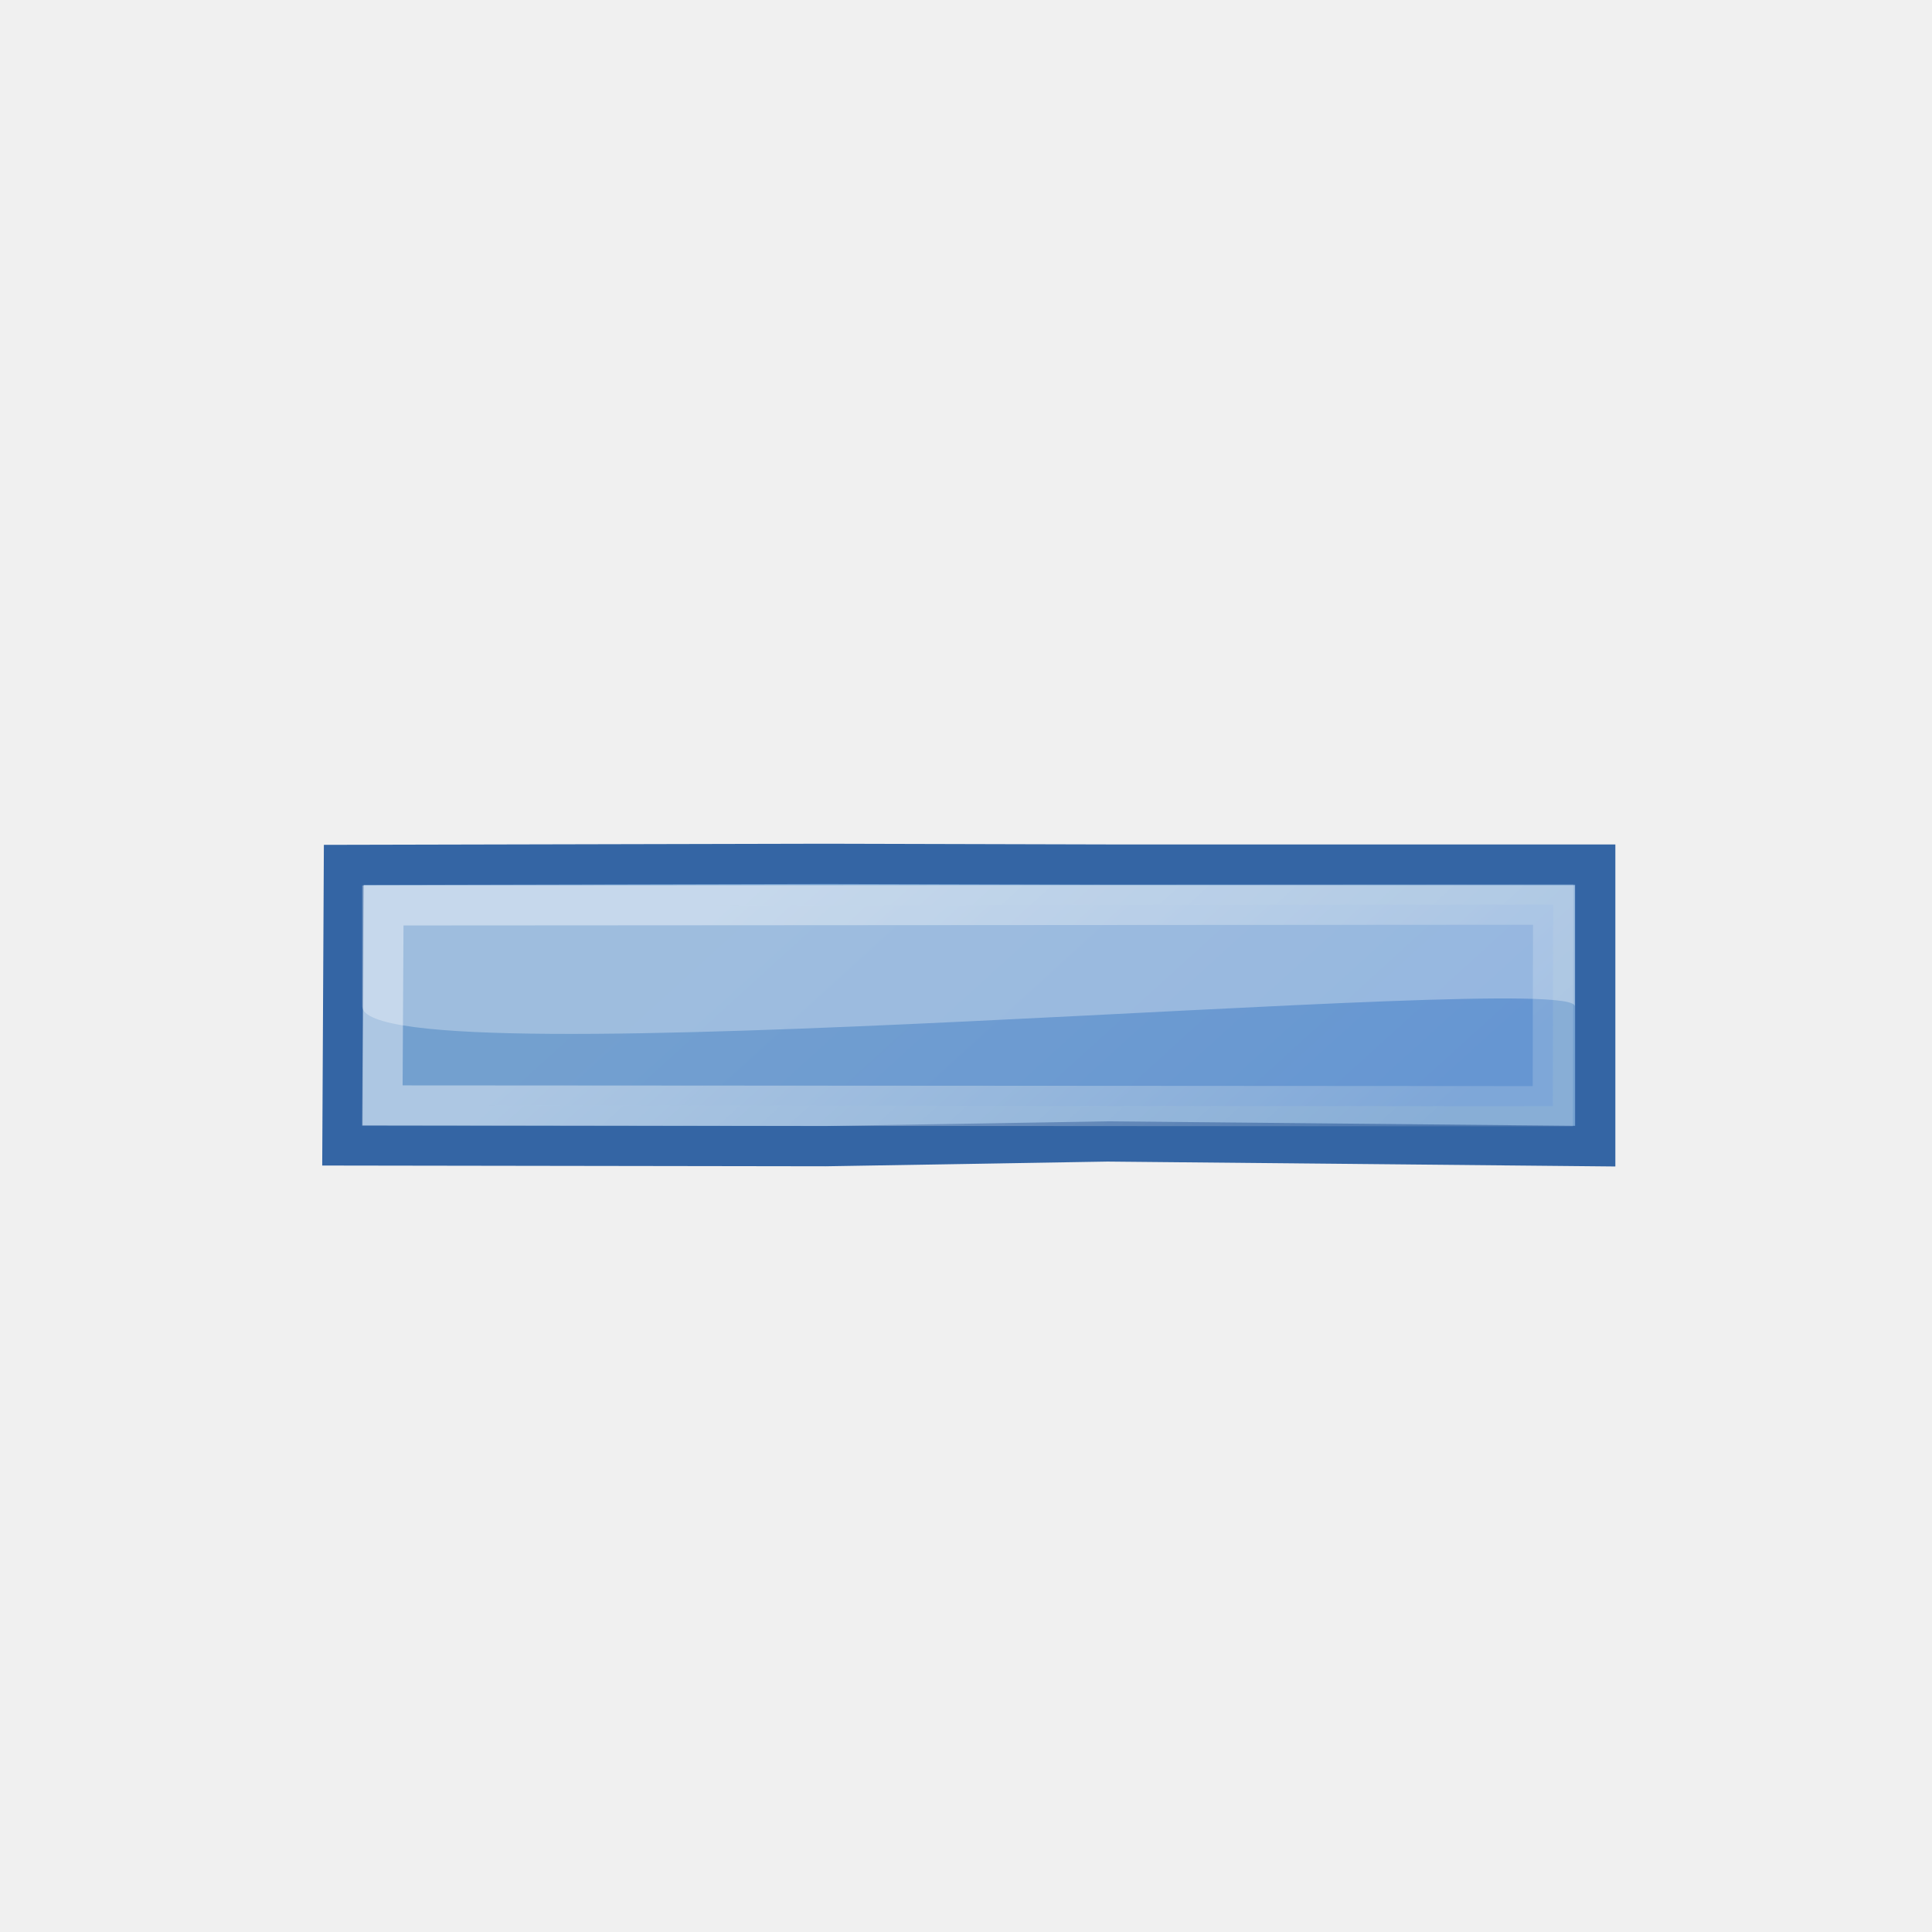
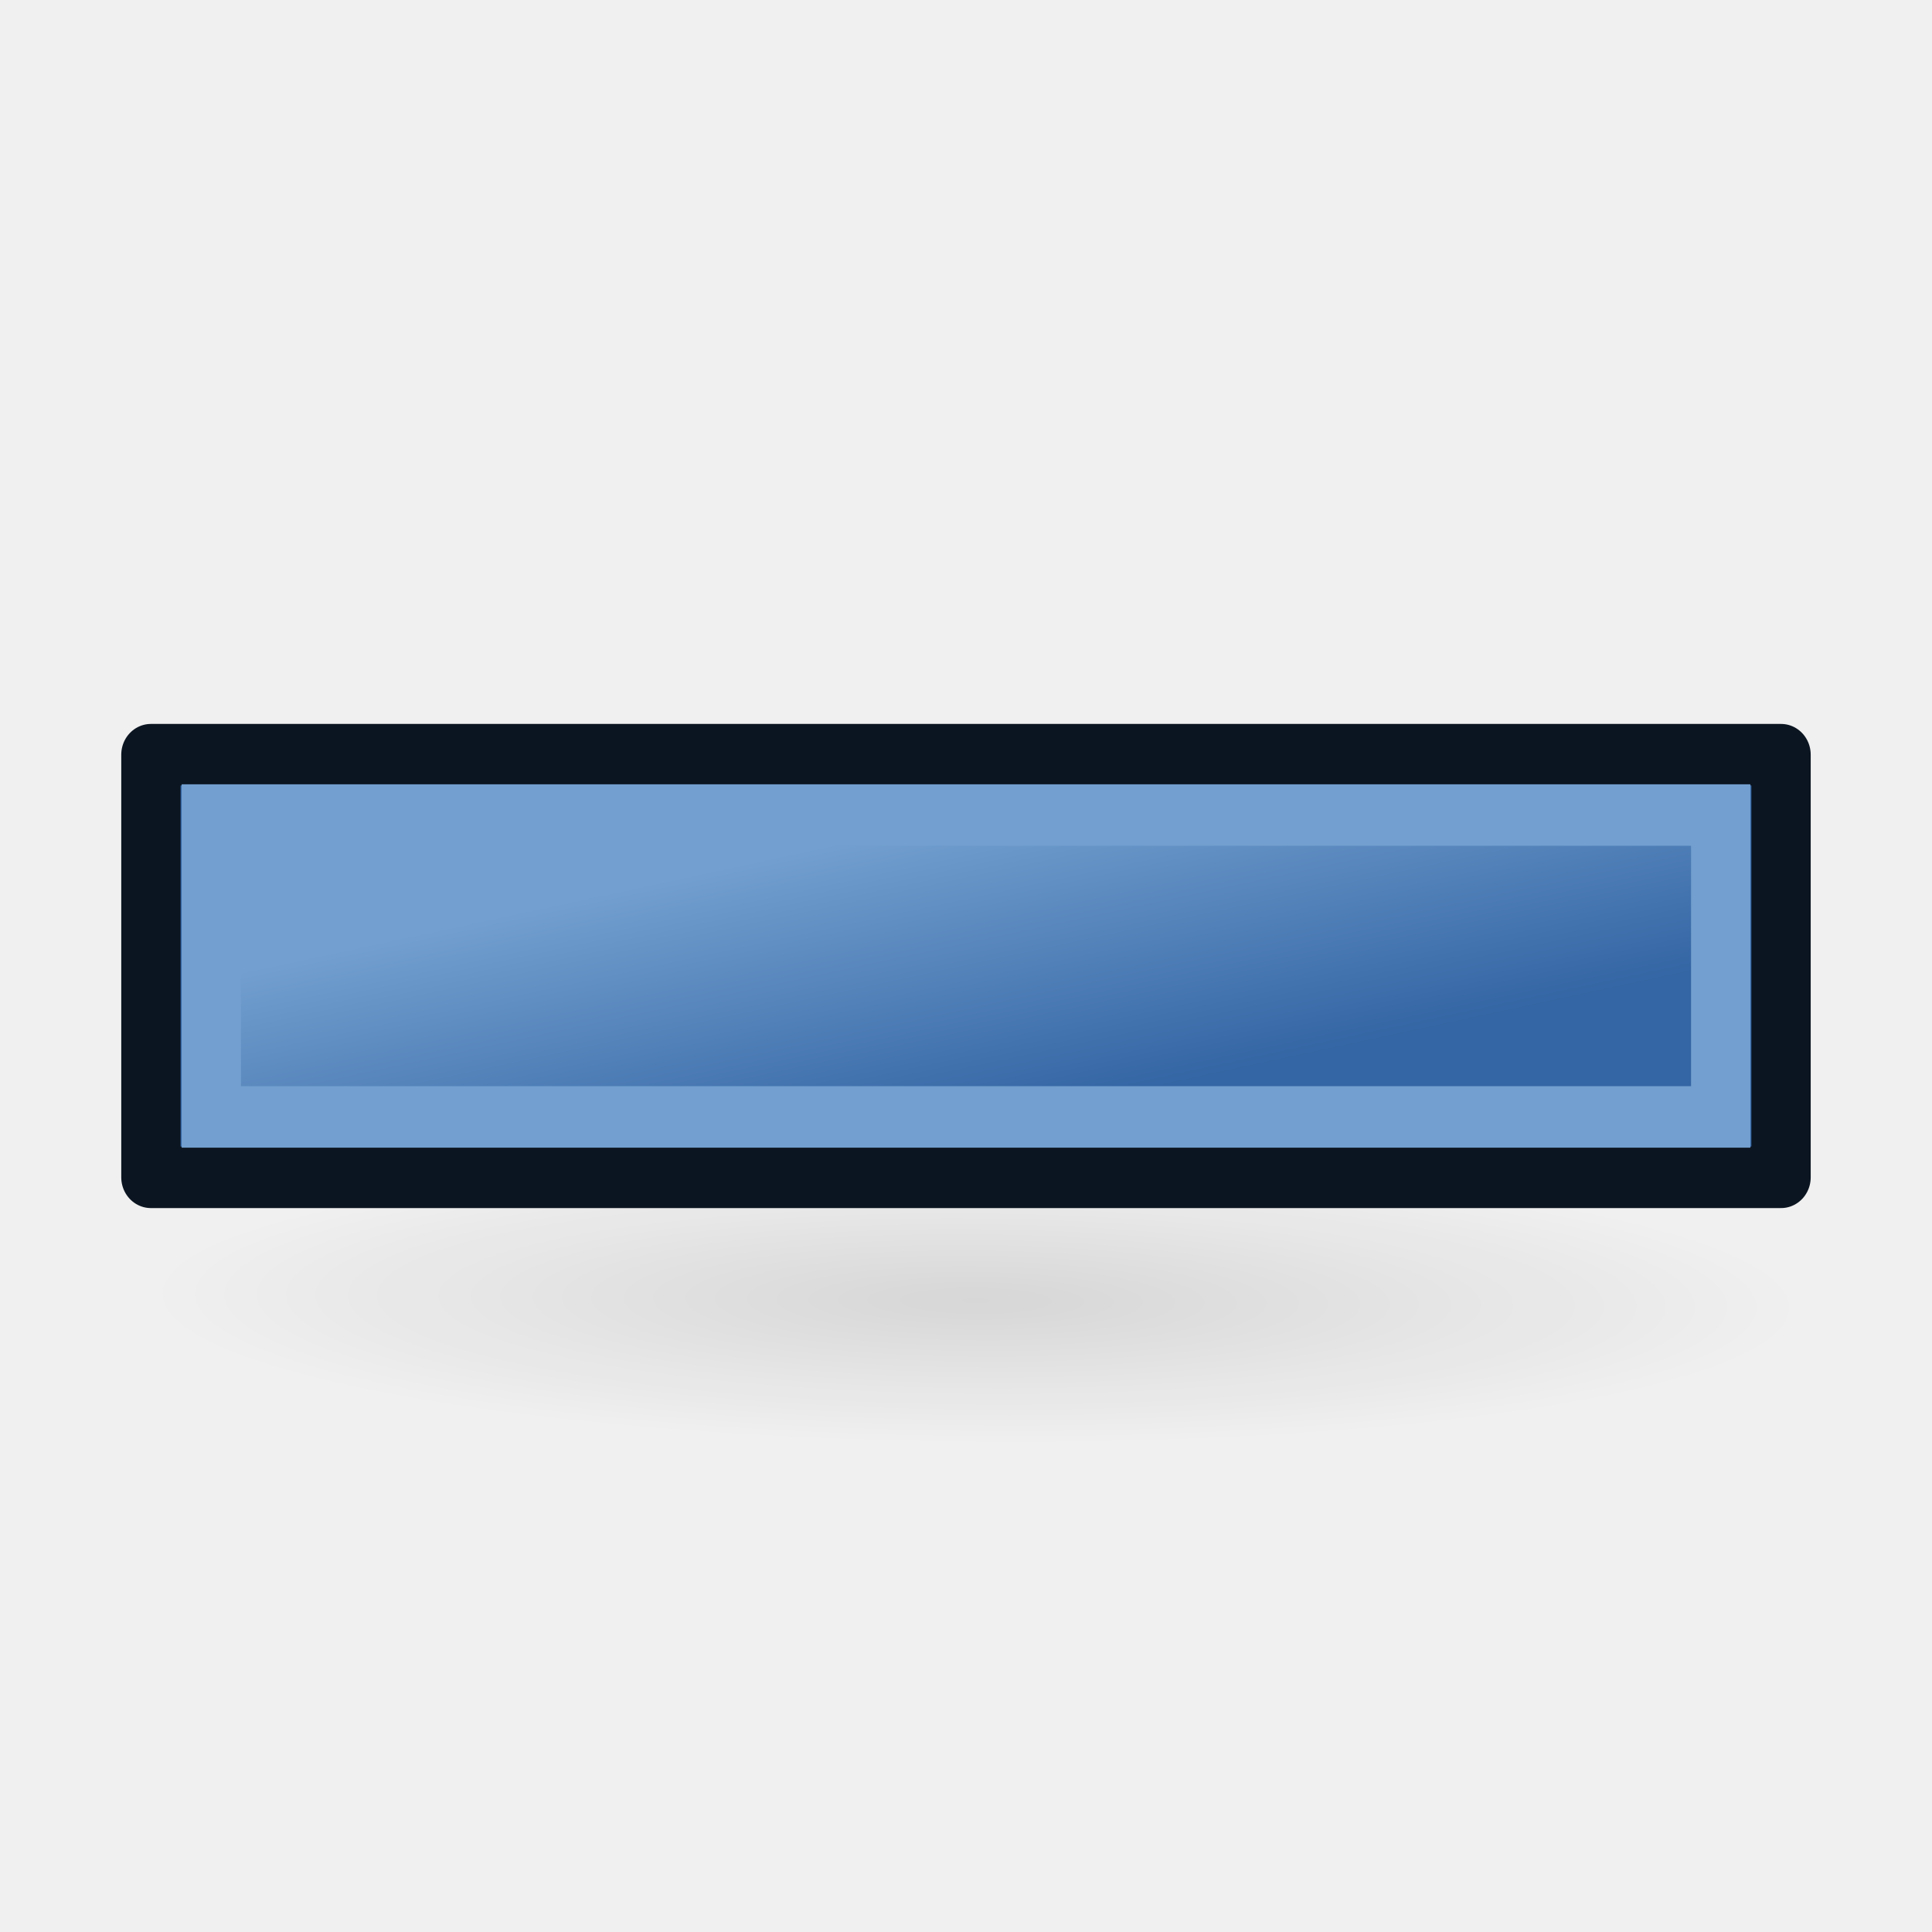
- <svg xmlns="http://www.w3.org/2000/svg" xmlns:xlink="http://www.w3.org/1999/xlink" width="48px" height="48px" id="svg6431">
+ <svg xmlns="http://www.w3.org/2000/svg" xmlns:xlink="http://www.w3.org/1999/xlink" width="64" height="64" id="svg6431" version="1.1">
  <defs id="defs6433">
+     <linearGradient id="linearGradient3057">
+       <stop style="stop-color:#729fcf" offset="0" id="stop3059" />
+       <stop style="stop-color:#3465a4;stop-opacity:1" offset="1" id="stop3061" />
+     </linearGradient>
    <linearGradient id="linearGradient2091">
      <stop style="stop-color:#000000;stop-opacity:1;" offset="0" id="stop2093" />
      <stop style="stop-color:#000000;stop-opacity:0;" offset="1" id="stop2095" />
    </linearGradient>
-     <radialGradient xlink:href="#linearGradient2091" id="radialGradient2097" cx="23.071" cy="35.127" fx="23.071" fy="35.127" r="10.319" gradientTransform="matrix(0.914812,1.265023e-2,-8.21502e-3,0.213562,2.253914,27.18889)" gradientUnits="userSpaceOnUse" />
    <linearGradient id="linearGradient7916">
      <stop style="stop-color:#ffffff;stop-opacity:1;" offset="0" id="stop7918" />
      <stop style="stop-color:#ffffff;stop-opacity:0.34;" offset="1" id="stop7920" />
    </linearGradient>
    <linearGradient id="linearGradient8662">
      <stop style="stop-color:#000000;stop-opacity:1;" offset="0" id="stop8664" />
      <stop style="stop-color:#000000;stop-opacity:0;" offset="1" id="stop8666" />
    </linearGradient>
-     <radialGradient xlink:href="#linearGradient8662" id="radialGradient1503" gradientUnits="userSpaceOnUse" gradientTransform="matrix(1,0,0,0.536723,-1.018989e-13,16.87306)" cx="24.837" cy="36.421" fx="24.837" fy="36.421" r="15.645" />
+     <radialGradient xlink:href="#linearGradient8662" id="radialGradient1503" gradientUnits="userSpaceOnUse" gradientTransform="matrix(1,0,0,0.536723,0,16.87306)" cx="24.837" cy="36.421" fx="24.837" fy="36.421" r="15.645" />
    <linearGradient id="linearGradient2847">
      <stop style="stop-color:#3465a4;stop-opacity:1;" offset="0" id="stop2849" />
      <stop style="stop-color:#3465a4;stop-opacity:0;" offset="1" id="stop2851" />
    </linearGradient>
    <linearGradient xlink:href="#linearGradient2847" id="linearGradient1488" gradientUnits="userSpaceOnUse" gradientTransform="matrix(-1,0,0,-1,-1.24248,40.0817)" x1="37.128" y1="29.73" x2="37.065" y2="26.194" />
    <linearGradient id="linearGradient2831">
      <stop style="stop-color:#3465a4;stop-opacity:1;" offset="0" id="stop2833" />
      <stop id="stop2855" offset="0.333" style="stop-color:#5b86be;stop-opacity:1;" />
      <stop style="stop-color:#83a8d8;stop-opacity:0;" offset="1" id="stop2835" />
    </linearGradient>
    <linearGradient xlink:href="#linearGradient2831" id="linearGradient1486" gradientUnits="userSpaceOnUse" gradientTransform="translate(-48.30498,-6.043298)" x1="13.479" y1="10.612" x2="15.419" y2="19.115" />
    <linearGradient id="linearGradient2380">
      <stop style="stop-color:#b9cfe7;stop-opacity:1" offset="0" id="stop2382" />
      <stop style="stop-color:#729fcf;stop-opacity:1" offset="1" id="stop2384" />
    </linearGradient>
    <linearGradient id="linearGradient2682">
      <stop style="stop-color:#3977c3;stop-opacity:1;" offset="0" id="stop2684" />
      <stop style="stop-color:#89aedc;stop-opacity:0;" offset="1" id="stop2686" />
    </linearGradient>
    <linearGradient xlink:href="#linearGradient2682" id="linearGradient2688" x1="36.714" y1="31.456" x2="37.124" y2="24.842" gradientUnits="userSpaceOnUse" gradientTransform="translate(-48.77039,-5.765705)" />
    <linearGradient id="linearGradient2690">
      <stop style="stop-color:#c4d7eb;stop-opacity:1;" offset="0" id="stop2692" />
      <stop style="stop-color:#c4d7eb;stop-opacity:0;" offset="1" id="stop2694" />
    </linearGradient>
    <linearGradient xlink:href="#linearGradient2690" id="linearGradient2696" x1="32.648" y1="30.749" x2="37.124" y2="24.842" gradientUnits="userSpaceOnUse" gradientTransform="translate(-48.77039,-5.765705)" />
    <linearGradient id="linearGradient2871">
      <stop style="stop-color:#3465a4;stop-opacity:1;" offset="0" id="stop2873" />
      <stop style="stop-color:#3465a4;stop-opacity:1" offset="1" id="stop2875" />
    </linearGradient>
    <linearGradient id="linearGradient2402">
      <stop style="stop-color:#729fcf;stop-opacity:1;" offset="0" id="stop2404" />
      <stop style="stop-color:#528ac5;stop-opacity:1;" offset="1" id="stop2406" />
    </linearGradient>
    <linearGradient xlink:href="#linearGradient2797" id="linearGradient1493" gradientUnits="userSpaceOnUse" x1="5.965" y1="26.048" x2="52.854" y2="26.048" />
    <linearGradient id="linearGradient2797">
      <stop style="stop-color:#ffffff;stop-opacity:1;" offset="0" id="stop2799" />
      <stop style="stop-color:#ffffff;stop-opacity:0;" offset="1" id="stop2801" />
    </linearGradient>
    <linearGradient xlink:href="#linearGradient2797" id="linearGradient1491" gradientUnits="userSpaceOnUse" x1="5.965" y1="26.048" x2="52.854" y2="26.048" />
    <linearGradient id="linearGradient7179">
      <stop style="stop-color:#ffffff;stop-opacity:1;" offset="0" id="stop7181" />
      <stop style="stop-color:#ffffff;stop-opacity:0;" offset="1" id="stop7183" />
    </linearGradient>
    <linearGradient id="linearGradient2316">
      <stop style="stop-color:#000000;stop-opacity:1;" offset="0" id="stop2318" />
      <stop style="stop-color:#ffffff;stop-opacity:0.66;" offset="1" id="stop2320" />
    </linearGradient>
    <linearGradient id="linearGradient1322">
      <stop id="stop1324" offset="0" style="stop-color:#729fcf" />
      <stop id="stop1326" offset="1" style="stop-color:#5187d6;stop-opacity:1;" />
    </linearGradient>
-     <linearGradient xlink:href="#linearGradient1322" id="linearGradient4975" x1="34.893" y1="36.423" x2="45.919" y2="48.548" gradientUnits="userSpaceOnUse" gradientTransform="translate(-18.01785,-13.57119)" />
    <linearGradient xlink:href="#linearGradient7179" id="linearGradient7185" x1="13.435" y1="13.604" x2="22.375" y2="23.554" gradientUnits="userSpaceOnUse" />
    <linearGradient xlink:href="#linearGradient7179" id="linearGradient7189" gradientUnits="userSpaceOnUse" x1="13.435" y1="13.604" x2="22.375" y2="23.554" gradientTransform="matrix(-1,0,0,-1,47.93934,50.02474)" />
    <linearGradient xlink:href="#linearGradient2380" id="linearGradient7180" gradientUnits="userSpaceOnUse" x1="62.514" y1="36.061" x2="15.985" y2="20.609" />
    <linearGradient xlink:href="#linearGradient2871" id="linearGradient7182" gradientUnits="userSpaceOnUse" x1="46.835" y1="45.264" x2="45.38" y2="50.94" />
    <linearGradient xlink:href="#linearGradient2402" id="linearGradient7184" gradientUnits="userSpaceOnUse" x1="18.936" y1="23.668" x2="53.589" y2="26.649" />
    <linearGradient xlink:href="#linearGradient2871" id="linearGradient7186" gradientUnits="userSpaceOnUse" x1="46.835" y1="45.264" x2="45.38" y2="50.94" />
-     <linearGradient xlink:href="#linearGradient7916" id="linearGradient7922" x1="16.875" y1="22.852" x2="27.901" y2="34.977" gradientUnits="userSpaceOnUse" />
+     <radialGradient xlink:href="#linearGradient2091" id="radialGradient2097" cx="23.071" cy="35.127" fx="23.071" fy="35.127" r="10.319" gradientTransform="matrix(0.914812,0.01265023,-0.00821502,0.213562,2.253914,27.18889)" gradientUnits="userSpaceOnUse" />
+     <linearGradient xlink:href="#linearGradient3057" id="linearGradient3053" gradientUnits="userSpaceOnUse" gradientTransform="matrix(1.945539,0,0,1.945539,-47.99818,-58.67309)" x1="42.003" y1="35.736" x2="42.985" y2="40.469" />
  </defs>
-   <g id="layer1">
-     <path style="font-size:59.901px;font-style:normal;font-variant:normal;font-weight:bold;font-stretch:normal;text-align:start;line-height:125%;writing-mode:lr-tb;text-anchor:start;fill:#75a1d0;fill-opacity:1;stroke:#3465a4;stroke-width:1px;stroke-linecap:butt;stroke-linejoin:miter;stroke-opacity:1;font-family:Bitstream Vera Sans" d="M 27.514,28.359 L 39.633,28.476 L 39.633,21.48 L 27.523,21.48 L 20.503,21.462 L 8.544,21.489 L 8.508,28.458 L 20.511,28.476 L 27.514,28.359 z " id="text1314" />
-     <path style="font-size:59.901px;font-style:normal;font-variant:normal;font-weight:bold;font-stretch:normal;text-align:start;line-height:125%;writing-mode:lr-tb;text-anchor:start;opacity:0.409;fill:url(#linearGradient4975);fill-opacity:1;stroke:url(#linearGradient7922);stroke-width:1px;stroke-linecap:butt;stroke-linejoin:miter;stroke-opacity:1;font-family:Bitstream Vera Sans" d="M 38.579,27.484 L 38.588,22.475 L 9.527,22.493 L 9.5,27.466 L 38.579,27.484 z " id="path7076" />
-     <path style="fill:#ffffff;fill-opacity:1;fill-rule:evenodd;stroke:none;stroke-width:1px;stroke-linecap:butt;stroke-linejoin:miter;stroke-opacity:1;opacity:0.312" d="M 9,25 C 9,26.938 39.125,24.062 39.125,25 L 39.125,22 L 9,22 L 9,25 z " id="path7914" />
+   <g id="layer1" transform="translate(0,16)">
+     <path style="opacity:0.108;fill:url(#radialGradient2097);fill-opacity:1;stroke:none" id="path1361" d="m 33.278,34.941 a 10.319,2.32 0 1 1 -20.639,0 10.319,2.32 0 1 1 20.639,0 z" transform="matrix(2.907163,0,0,2.154992,-34.74518,-48.29676)" />
+     <g id="g3048" transform="matrix(1.046919,0,0,1.086145,-3.302178,-0.7884623)">
+       <path id="text1314" d="m 40.406,21.902 0,0 19.104,0 0,-12.89 -19.104,0 0,0 -13.373,0 1e-6,0 -19.104,0 -1e-6,12.89 19.104,0 -1e-6,0 z" style="font-size:59.901px;font-style:normal;font-variant:normal;font-weight:bold;font-stretch:normal;text-align:start;line-height:125%;writing-mode:lr-tb;text-anchor:start;fill:#3465a4;stroke:#0b1521;stroke-width:1.876;stroke-linecap:butt;stroke-linejoin:round;stroke-opacity:1;font-family:Bitstream Vera Sans" />
+       <path id="path7076" d="m 38.496,20.06 0,0 19.104,0 0,-9.207 -19.104,0 0,0 -9.552,0 4e-6,0 -19.104,0 -4e-6,9.207 19.104,0 0,0 z" style="font-size:59.901px;font-style:normal;font-variant:normal;font-weight:bold;font-stretch:normal;text-align:start;line-height:125%;writing-mode:lr-tb;text-anchor:start;fill:url(#linearGradient3053);fill-opacity:1;stroke:#729fcf;stroke-width:1.876;stroke-linecap:butt;stroke-linejoin:miter;stroke-opacity:1;font-family:Bitstream Vera Sans" />
+     </g>
  </g>
</svg>
